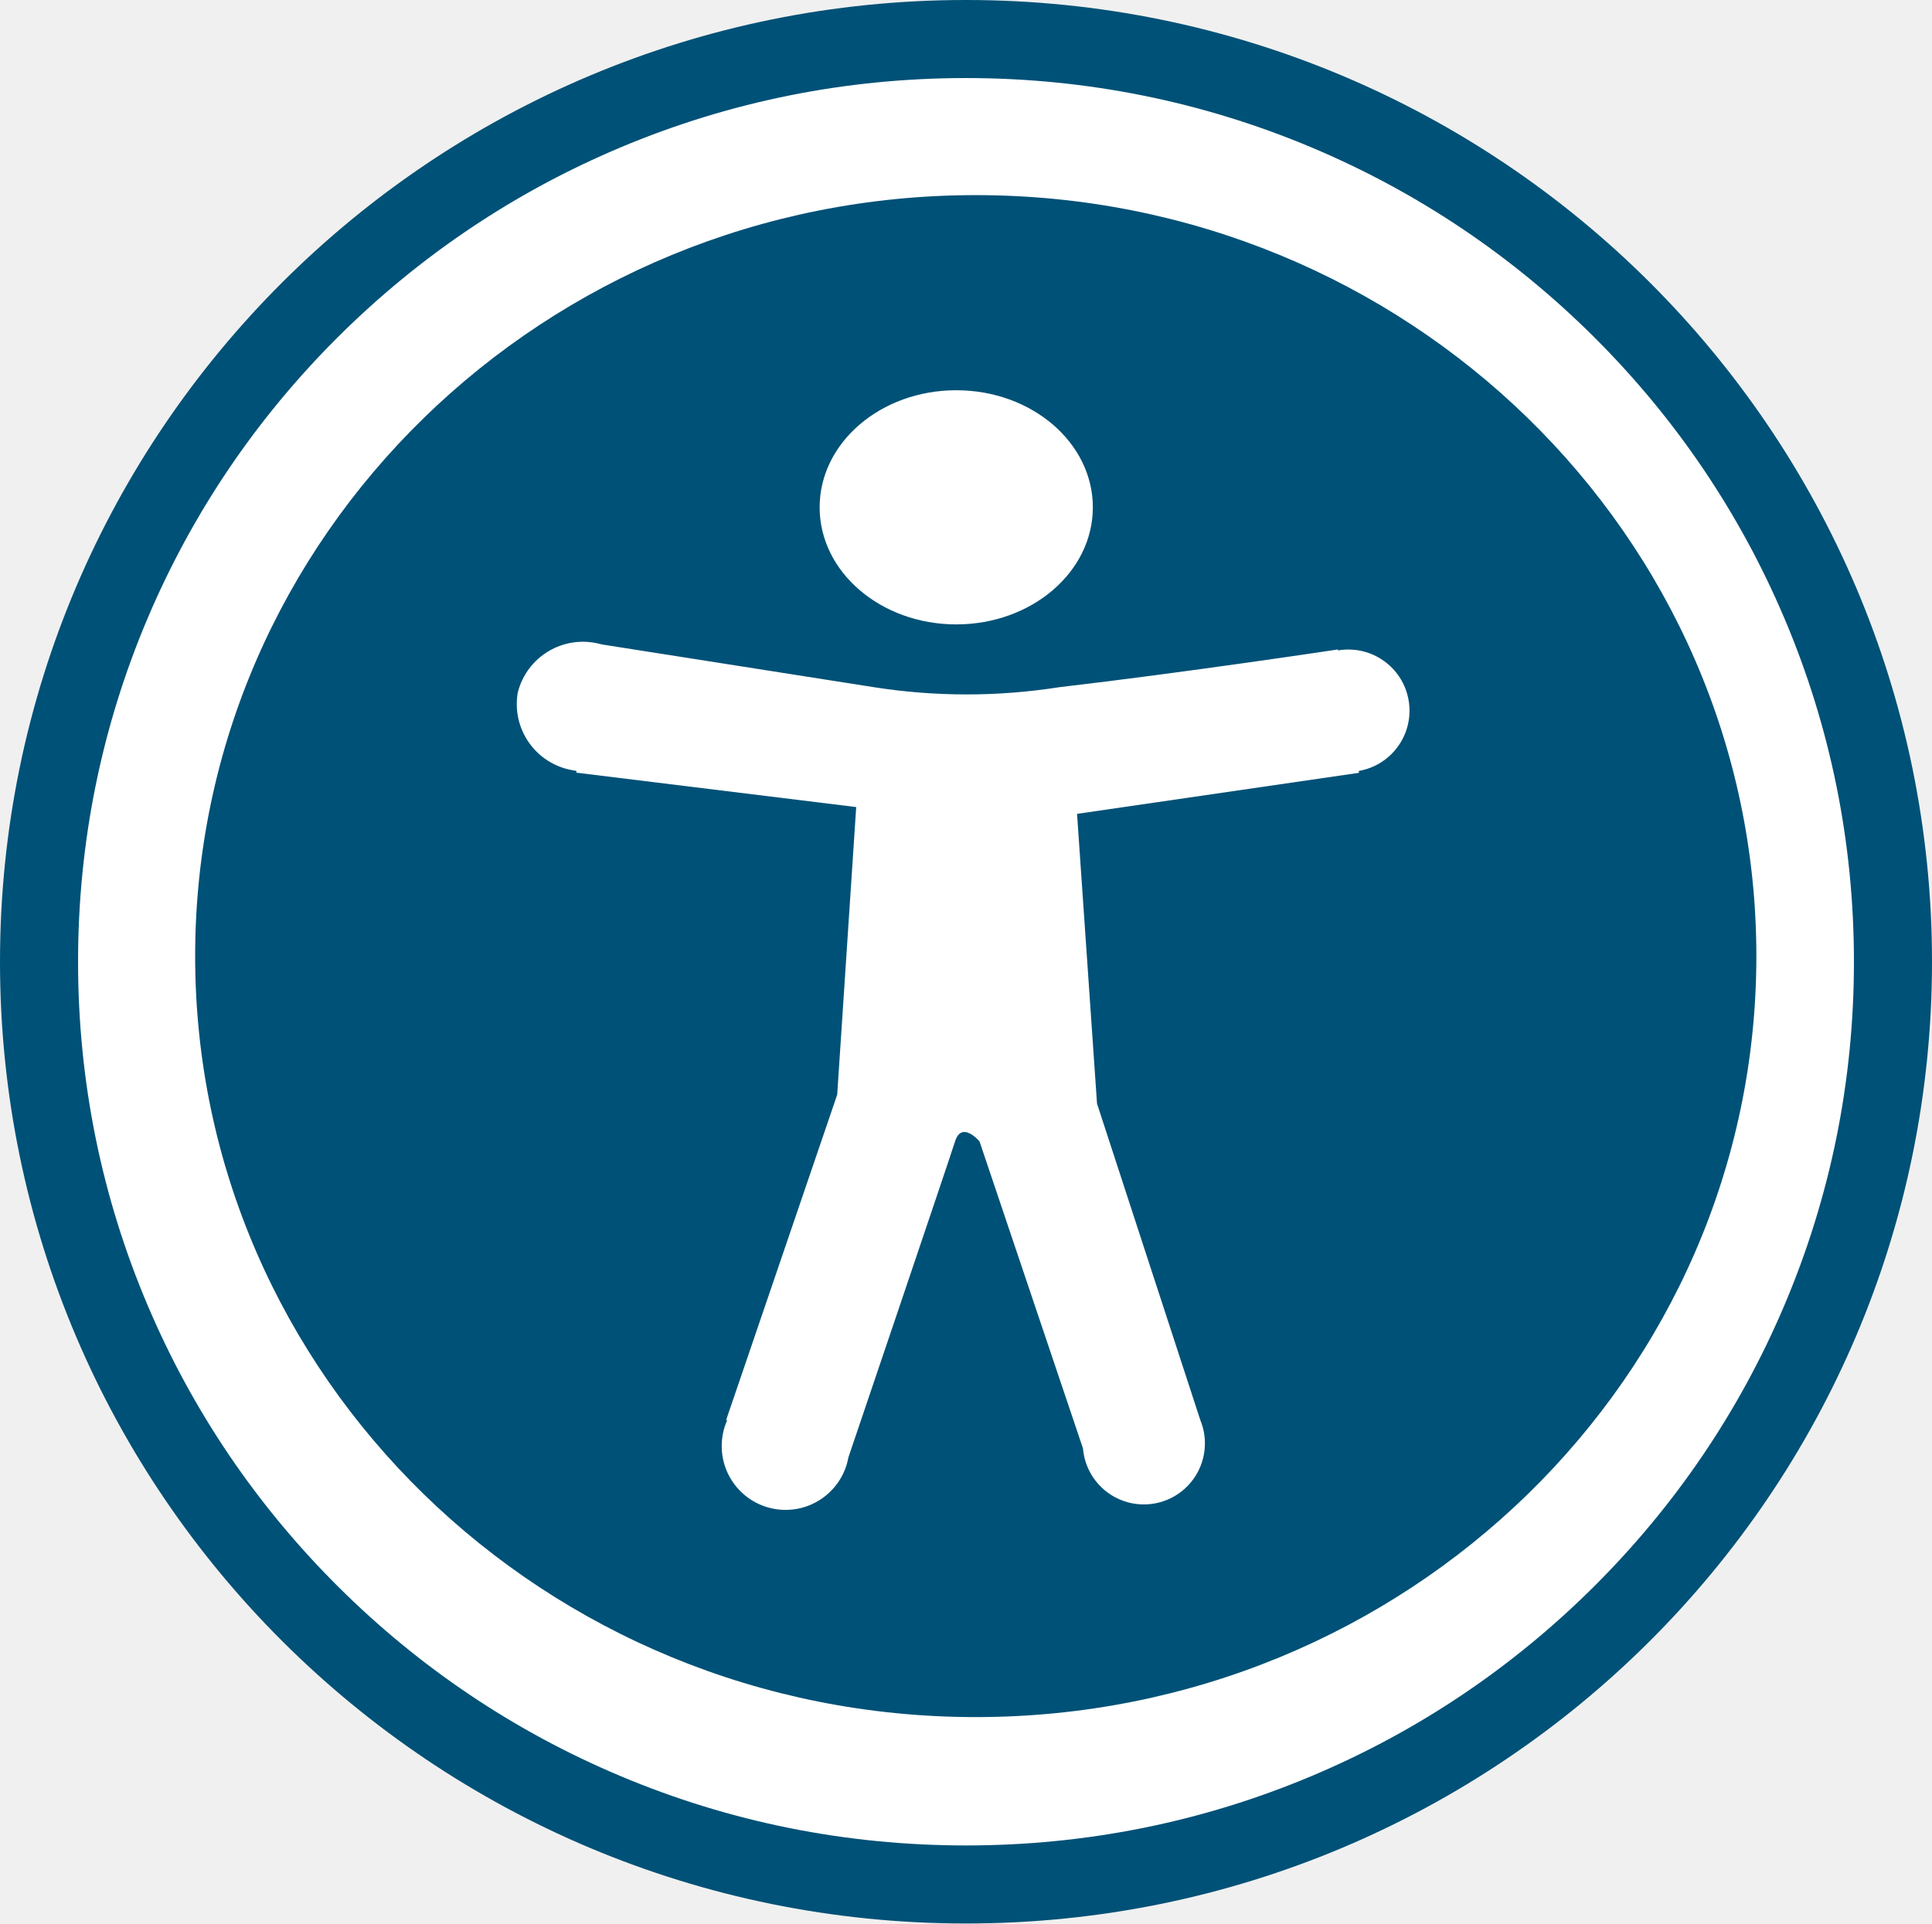
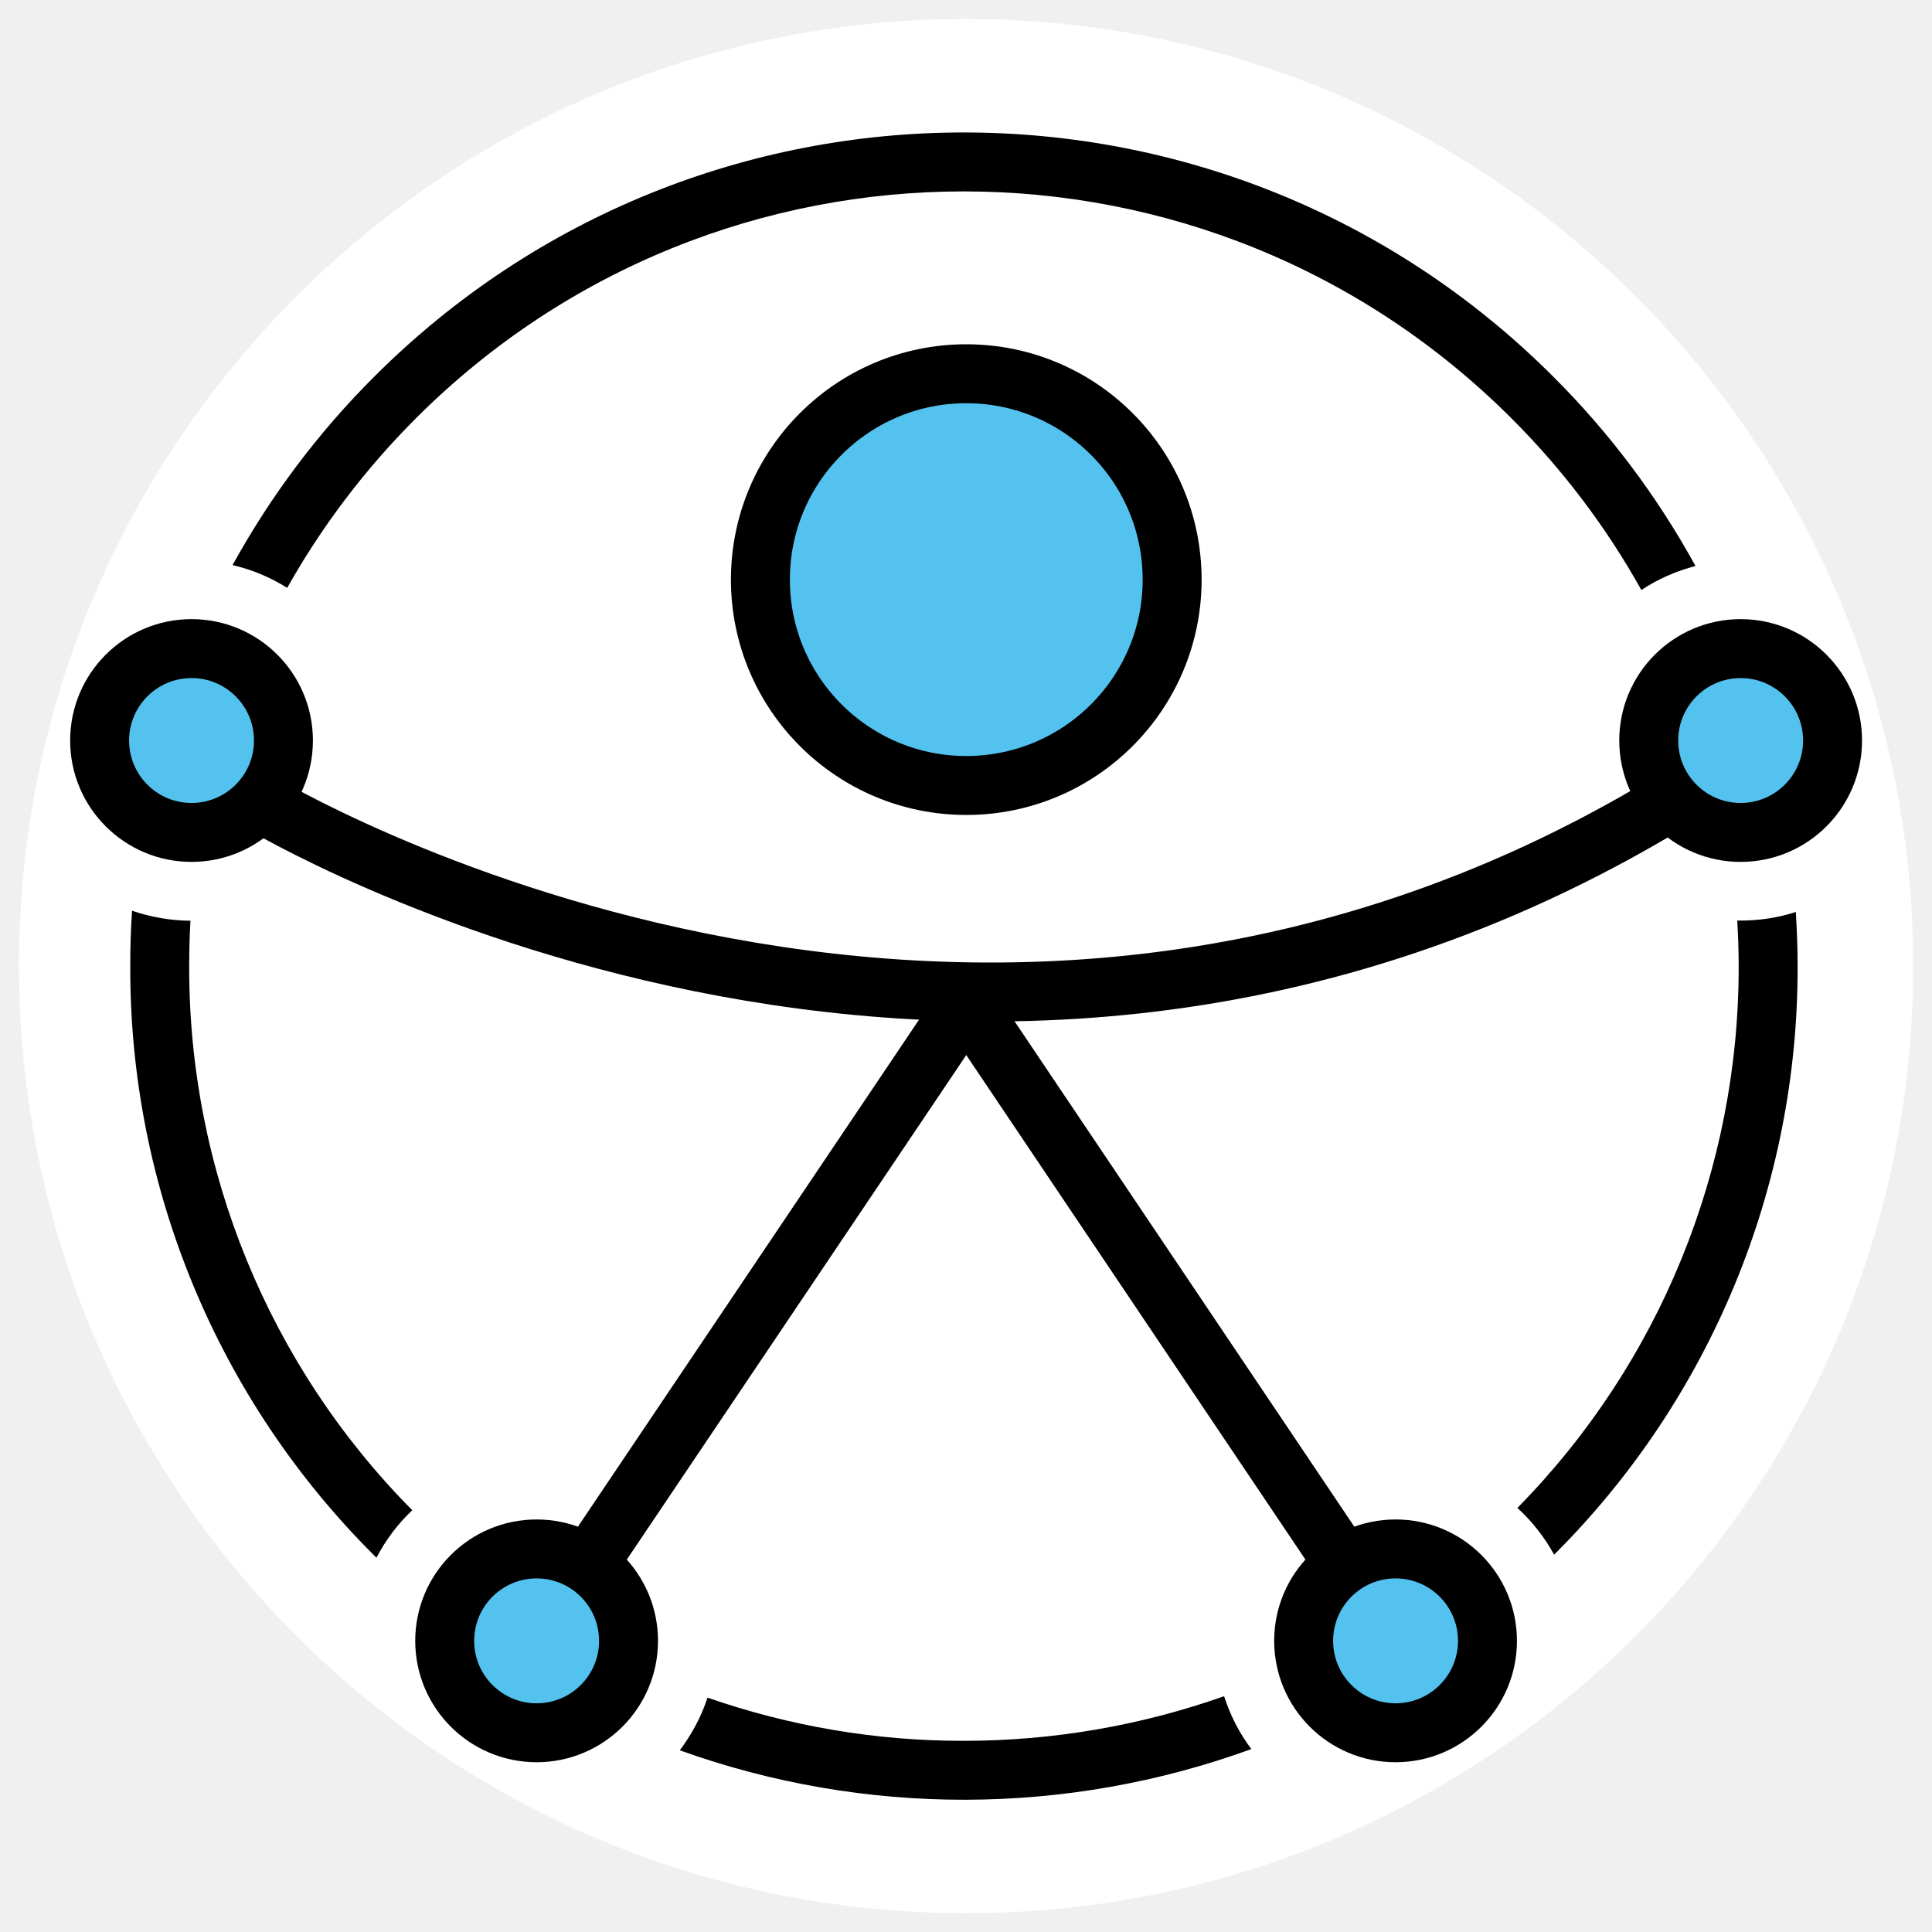
- <svg xmlns="http://www.w3.org/2000/svg" width="49.5" height="49.289" viewBox="0 0 49.5 49.289">
-   <g id="ico_acessibilidade" transform="translate(-785 -378)">
-     <g id="Caminho_2" data-name="Caminho 2" transform="translate(785 378)" fill="#fff">
-       <path d="M 24.75 48.289 C 21.543 48.289 18.432 47.664 15.504 46.431 C 12.676 45.24 10.136 43.535 7.955 41.362 C 5.774 39.191 4.061 36.662 2.865 33.847 C 1.628 30.933 1 27.837 1 24.645 C 1 21.453 1.628 18.357 2.865 15.443 C 4.061 12.627 5.774 10.099 7.955 7.927 C 10.136 5.755 12.676 4.049 15.504 2.858 C 18.432 1.625 21.543 1 24.75 1 C 27.957 1 31.068 1.625 33.996 2.858 C 36.824 4.049 39.364 5.755 41.545 7.927 C 43.726 10.099 45.439 12.627 46.635 15.443 C 47.872 18.357 48.5 21.453 48.5 24.645 C 48.5 27.837 47.872 30.933 46.635 33.847 C 45.439 36.662 43.726 39.191 41.545 41.362 C 39.364 43.535 36.824 45.24 33.996 46.431 C 31.068 47.664 27.957 48.289 24.75 48.289 Z" stroke="none" />
-       <path d="M 24.75 2 C 21.677 2 18.697 2.599 15.892 3.78 C 13.183 4.921 10.75 6.555 8.66 8.635 C 6.571 10.716 4.931 13.138 3.786 15.834 C 2.601 18.623 2 21.588 2 24.645 C 2 27.702 2.601 30.666 3.786 33.456 C 4.931 36.152 6.571 38.573 8.66 40.654 C 10.75 42.735 13.183 44.369 15.892 45.509 C 18.697 46.691 21.677 47.289 24.75 47.289 C 27.823 47.289 30.803 46.691 33.608 45.509 C 36.317 44.369 38.75 42.735 40.84 40.654 C 42.929 38.573 44.569 36.152 45.714 33.456 C 46.899 30.666 47.5 27.702 47.5 24.645 C 47.5 21.588 46.899 18.623 45.714 15.834 C 44.569 13.138 42.929 10.716 40.84 8.635 C 38.75 6.555 36.317 4.921 33.608 3.78 C 30.803 2.599 27.823 2 24.75 2 M 24.75 3.814697265625e-06 C 38.419 3.814697265625e-06 49.5 11.034 49.5 24.645 C 49.5 38.256 38.419 49.289 24.75 49.289 C 11.081 49.289 0 38.256 0 24.645 C 0 11.034 11.081 3.814697265625e-06 24.75 3.814697265625e-06 Z" stroke="none" fill="#005177" />
+ <svg xmlns="http://www.w3.org/2000/svg" version="1.1" x="0px" y="0px" viewBox="0 0 1078.3 1078.3" style="enable-background:new 0 0 1078.3 1078.3;" xml:space="preserve">
+   <style type="text/css">
+ 	.st0{fill:#FFFFFF;}
+ 	.st1{fill:none;stroke:#000000;stroke-width:32.895;stroke-miterlimit:10;}
+ 	.st2{fill:#53C2EE;stroke:#000000;stroke-width:32.895;stroke-miterlimit:10;}
+ </style>
+   <g id="Layer_2">
+ </g>
+   <g id="acessibilidade_onu">
+     <g>
+       <circle class="st0" cx="539.2" cy="539.2" r="528.6" />
+       <g>
+         <g id="limbs">
+           <path id="arms" class="st1" d="M145,447.8c0,0,393.3,238.2,786.6,0" />
+           <line id="right_leg" class="st1" x1="778.9" y1="915.8" x2="539.3" y2="559.4" />
+           <line id="left_leg" class="st1" x1="299.5" y1="915.8" x2="539.3" y2="559.4" />
+         </g>
+         <g id="circles">
+           <circle id="head" class="st2" cx="539.3" cy="323.5" r="114.9" />
+           <circle id="right_hand" class="st2" cx="971.5" cy="413.3" r="51.3" />
+           <circle id="left_hand" class="st2" cx="106.9" cy="413.3" r="51.3" />
+           <circle id="right_foot" class="st2" cx="778.9" cy="915.8" r="51.3" />
+           <circle id="left_foot" class="st2" cx="299.5" cy="915.8" r="51.3" />
+         </g>
+         <g id="arcs">
+           <path id="right_arc" d="M846.9,841.6c8.2,7.5,15.1,16.3,20.5,26.1c87.3-87,136.2-205.3,135.9-328.6c0-10.1-0.4-20.1-1-30.1      c-9.9,3.2-20.3,4.8-30.8,4.8c-0.6,0-1.3,0-1.9,0c0.5,8.4,0.8,16.8,0.8,25.3C970.6,652.3,926.3,761,846.9,841.6z" />
+           <path id="bottom_arc" d="M537.9,971.6c-48.7,0.1-97-8.1-143-24.1c-3.5,10.6-8.8,20.5-15.5,29.4c103.1,37,216,36.8,319-0.7      c-6.7-8.9-11.8-18.9-15.2-29.5C636.5,963.2,587.4,971.6,537.9,971.6z" />
+           <path id="left_arc" d="M106.3,513.9c-11.1-0.1-22.1-2-32.6-5.6c-0.7,10.2-1,20.5-1,30.9c-0.4,123.5,48.7,241.9,136.2,329      c0.4,0.4,0.8,0.8,1.2,1.2c5.2-9.9,11.9-18.9,20-26.5c-80-80.7-124.8-190-124.5-303.7C105.6,530.7,105.8,522.3,106.3,513.9z" />
+           <path id="top_arc" d="M866.9,210.2c-181.7-181.7-476.3-181.7-658,0l0,0c-31.2,31.1-57.8,66.5-79.1,105.2      c10.8,2.5,21.1,6.8,30.5,12.7c19.5-34.7,43.7-66.5,71.8-94.6c168.9-168.9,442.6-168.9,611.5,0l0,0      c28.5,28.4,52.9,60.7,72.5,95.8c9.2-6.1,19.4-10.6,30.2-13.4C925,277.1,898.3,241.5,866.9,210.2z" />
+         </g>
+       </g>
    </g>
-     <ellipse id="Elipse_2" data-name="Elipse 2" cx="20" cy="19.5" rx="20" ry="19.5" transform="translate(790 383)" fill="#005177" />
-     <ellipse id="Elipse_3" data-name="Elipse 3" cx="3.5" cy="3" rx="3.5" ry="3" transform="translate(806 388)" fill="#fff" />
-     <path id="União_4" data-name="União 4" d="M5.254,20.6a1.63,1.63,0,0,1,.139-.661l-.025-.008,2.845-8.335L8.7,4.226,1.527,3.344,1.535,3.3q-.053-.008-.106-.019a1.72,1.72,0,0,1-1.4-1.989A1.72,1.72,0,0,1,2.117.042L2.193.06,9.152,1.154a15.312,15.312,0,0,0,4.751,0c3.186-.37,7.141-.967,7.141-.967l0,.025A1.565,1.565,0,1,1,21.575,3.3l.008.048L14.358,4.4l.512,7.425,2.646,8.108h0a1.565,1.565,0,1,1-3.006.727l-2.651-7.868s-.455-.54-.626,0S8.587,20.632,8.5,20.89A1.636,1.636,0,0,1,5.254,20.6Z" transform="translate(798.237 394.455)" fill="#fff" />
  </g>
</svg>
